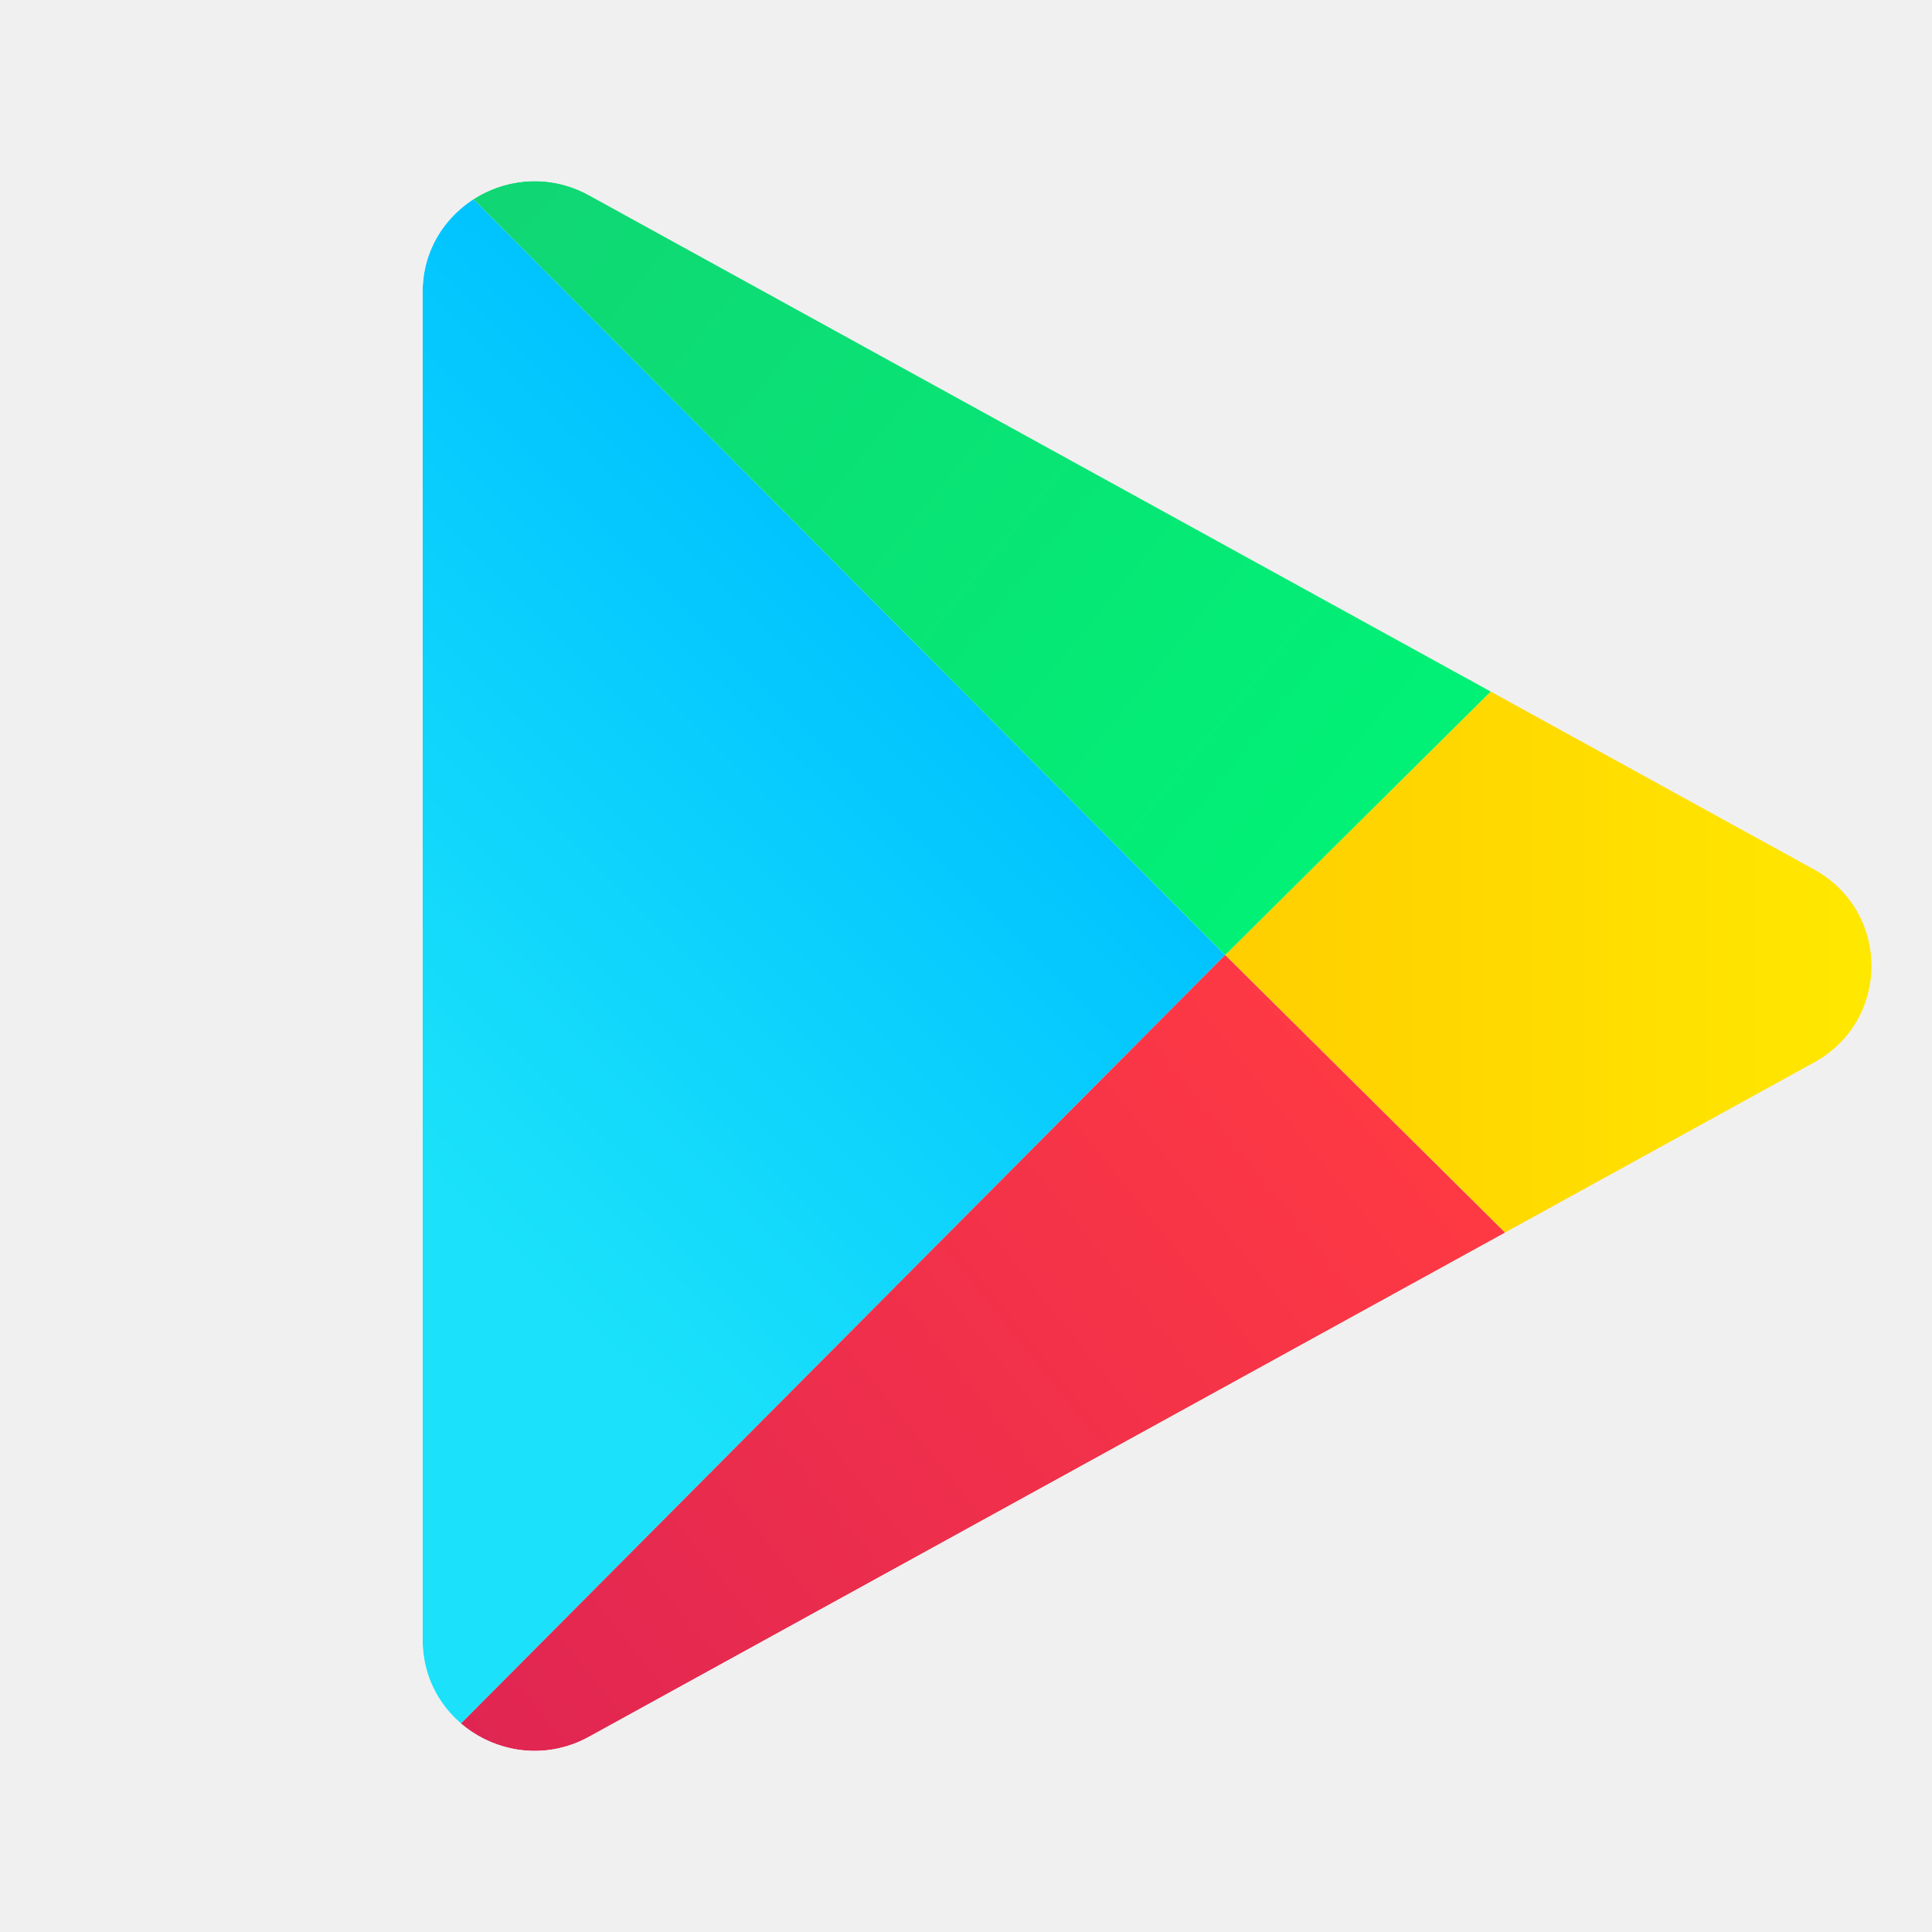
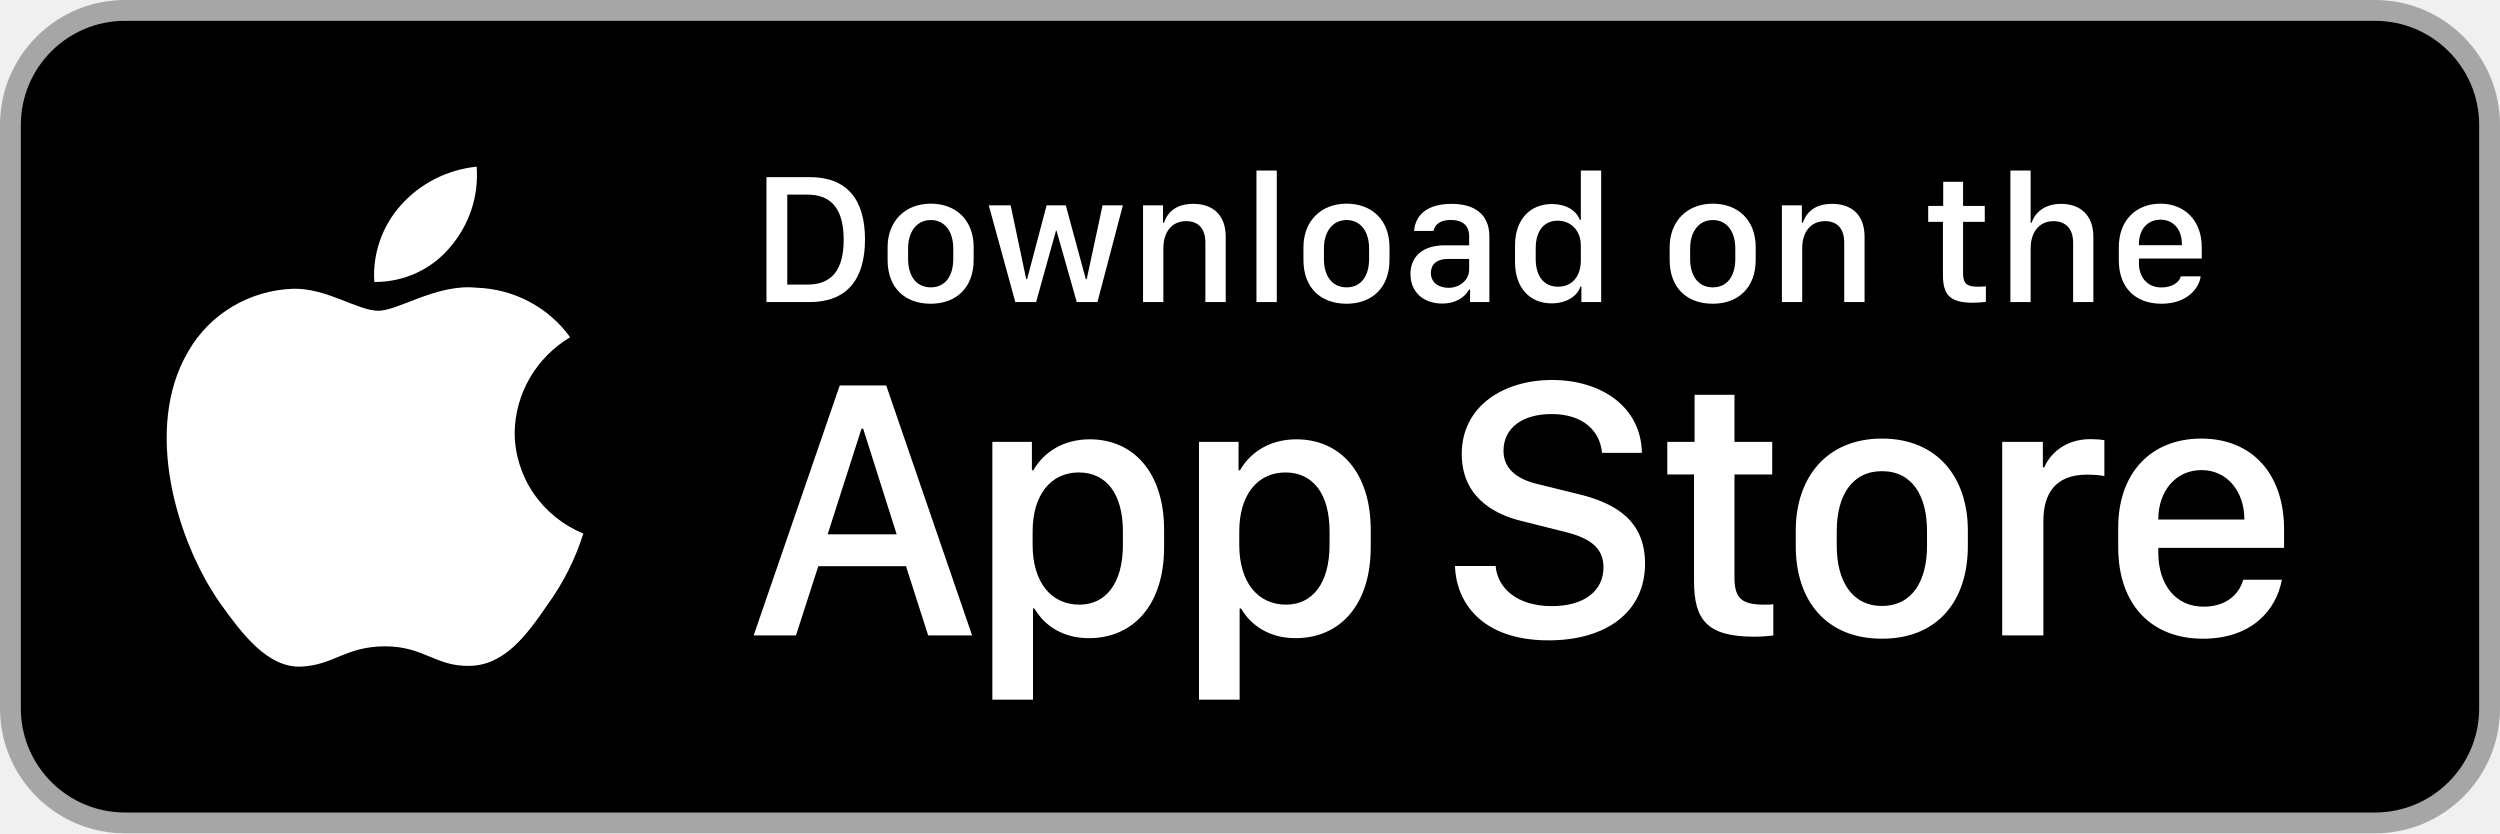
- <svg xmlns="http://www.w3.org/2000/svg" width="800px" height="800px" viewBox="0 0 32 32" fill="none">
-   <mask id="mask0_87_8320" style="mask-type:alpha" maskUnits="userSpaceOnUse" x="7" y="3" width="24" height="26">
-     <path d="M30.048 14.4C31.317 15.099 31.317 16.901 30.048 17.6L9.756 28.766C8.521 29.446 7 28.563 7 27.166L7 4.834C7 3.437 8.521 2.554 9.756 3.234L30.048 14.4Z" fill="#C4C4C4" />
-   </mask>
-   <g mask="url(#mask0_87_8320)">
-     <path d="M7.635 28.547L20.292 15.818L7.843 3.299C7.347 3.617 7 4.167 7 4.834V27.166C7 27.735 7.252 28.219 7.635 28.547Z" fill="url(#paint0_linear_87_8320)" />
-     <path d="M30.048 14.4C31.317 15.098 31.317 16.901 30.048 17.599L24.929 20.416L20.292 15.818L24.692 11.453L30.048 14.4Z" fill="url(#paint1_linear_87_8320)" />
-     <path d="M24.929 20.417L20.292 15.818L7.635 28.547C8.191 29.023 9.024 29.169 9.756 28.766L24.929 20.417Z" fill="url(#paint2_linear_87_8320)" />
-     <path d="M7.843 3.299L20.292 15.818L24.692 11.453L9.756 3.234C9.11 2.879 8.386 2.95 7.843 3.299Z" fill="url(#paint3_linear_87_8320)" />
-   </g>
-   <defs>
-     <linearGradient id="paint0_linear_87_8320" x1="15.677" y1="10.874" x2="7.071" y2="19.551" gradientUnits="userSpaceOnUse">
-       <stop stop-color="#00C3FF" />
-       <stop offset="1" stop-color="#1BE2FA" />
-     </linearGradient>
-     <linearGradient id="paint1_linear_87_8320" x1="20.292" y1="15.818" x2="31.738" y2="15.818" gradientUnits="userSpaceOnUse">
-       <stop stop-color="#FFCE00" />
-       <stop offset="1" stop-color="#FFEA00" />
-     </linearGradient>
-     <linearGradient id="paint2_linear_87_8320" x1="7.369" y1="30.1" x2="22.595" y2="17.894" gradientUnits="userSpaceOnUse">
-       <stop stop-color="#DE2453" />
-       <stop offset="1" stop-color="#FE3944" />
-     </linearGradient>
-     <linearGradient id="paint3_linear_87_8320" x1="8.107" y1="1.901" x2="22.597" y2="13.736" gradientUnits="userSpaceOnUse">
-       <stop stop-color="#11D574" />
-       <stop offset="1" stop-color="#01F176" />
-     </linearGradient>
-   </defs>
+ <svg xmlns="http://www.w3.org/2000/svg" width="120" height="40" viewBox="0 0 120 40" fill="none">
+   <rect x="0.5" y="0.5" width="119" height="39" rx="5.5" fill="black" />
+   <rect x="0.5" y="0.5" width="119" height="39" rx="5.5" stroke="#A6A6A6" />
+   <path d="M24.704 20.763C24.717 19.843 24.967 18.941 25.432 18.141C25.897 17.341 26.562 16.669 27.365 16.187C26.855 15.476 26.182 14.891 25.4 14.478C24.618 14.065 23.748 13.836 22.859 13.809C20.963 13.615 19.126 14.916 18.16 14.916C17.175 14.916 15.688 13.828 14.086 13.86C13.05 13.893 12.041 14.187 11.156 14.714C10.271 15.241 9.541 15.983 9.037 16.867C6.854 20.557 8.482 25.981 10.573 28.964C11.62 30.425 12.843 32.056 14.443 31.998C16.009 31.935 16.593 31.024 18.483 31.024C20.356 31.024 20.905 31.998 22.537 31.962C24.218 31.935 25.276 30.494 26.286 29.02C27.038 27.979 27.616 26.829 28 25.612C27.024 25.209 26.191 24.534 25.605 23.672C25.019 22.809 24.706 21.798 24.704 20.763Z" fill="white" />
+   <path d="M21.621 11.847C22.537 10.773 22.988 9.393 22.879 8C21.479 8.144 20.186 8.797 19.258 9.829C18.804 10.334 18.456 10.92 18.235 11.556C18.013 12.192 17.922 12.864 17.967 13.534C18.667 13.541 19.36 13.393 19.992 13.101C20.625 12.808 21.182 12.38 21.621 11.847Z" fill="white" />
+   <path d="M36.791 8.501H38.861C40.649 8.501 41.52 9.565 41.52 11.494C41.52 13.423 40.641 14.5 38.861 14.5H36.791V8.501ZM37.789 9.341V13.661H38.751C39.938 13.661 40.496 12.944 40.496 11.507C40.496 10.062 39.933 9.341 38.751 9.341H37.789ZM44.675 9.776C45.888 9.776 46.736 10.562 46.736 11.868V12.47C46.736 13.819 45.888 14.579 44.675 14.579C43.444 14.579 42.605 13.828 42.605 12.474V11.872C42.605 10.602 43.458 9.776 44.675 9.776ZM44.679 10.562C43.985 10.562 43.589 11.143 43.589 11.92V12.439C43.589 13.217 43.959 13.793 44.679 13.793C45.391 13.793 45.756 13.221 45.756 12.439V11.92C45.756 11.143 45.373 10.562 44.679 10.562ZM53.899 9.855L52.677 14.5H51.684L50.713 11.072H50.687L49.733 14.5H48.735L47.461 9.855H48.511L49.258 13.397H49.302L50.238 9.855H51.157L52.119 13.397H52.163L52.923 9.855H53.899ZM54.866 14.5V9.855H55.824V10.69H55.872C55.991 10.325 56.329 9.785 57.27 9.785C58.206 9.785 58.834 10.303 58.834 11.362V14.5H57.858V11.648C57.858 10.94 57.489 10.615 56.94 10.615C56.219 10.615 55.841 11.169 55.841 11.92V14.5H54.866ZM60.31 14.5V8.185H61.286V14.5H60.31ZM64.635 9.776C65.848 9.776 66.696 10.562 66.696 11.868V12.47C66.696 13.819 65.848 14.579 64.635 14.579C63.404 14.579 62.565 13.828 62.565 12.474V11.872C62.565 10.602 63.417 9.776 64.635 9.776ZM64.639 10.562C63.945 10.562 63.549 11.143 63.549 11.92V12.439C63.549 13.217 63.919 13.793 64.639 13.793C65.351 13.793 65.716 13.221 65.716 12.439V11.92C65.716 11.143 65.334 10.562 64.639 10.562ZM69.223 14.57C68.322 14.57 67.702 14.017 67.702 13.151C67.702 12.329 68.273 11.775 69.346 11.775H70.519V11.34C70.519 10.809 70.181 10.558 69.644 10.558C69.117 10.558 68.88 10.778 68.805 11.085H67.878C67.935 10.308 68.519 9.785 69.675 9.785C70.668 9.785 71.49 10.198 71.49 11.354V14.5H70.563V13.898H70.519C70.312 14.254 69.908 14.57 69.223 14.57ZM69.526 13.815C70.08 13.815 70.519 13.437 70.519 12.931V12.43H69.499C68.933 12.43 68.682 12.716 68.682 13.102C68.682 13.586 69.086 13.815 69.526 13.815ZM74.496 9.793C75.151 9.793 75.652 10.084 75.832 10.554H75.88V8.185H76.856V14.5H75.907V13.757H75.858C75.718 14.227 75.16 14.562 74.483 14.562C73.415 14.562 72.721 13.801 72.721 12.575V11.78C72.721 10.554 73.428 9.793 74.496 9.793ZM74.769 10.593C74.118 10.593 73.714 11.077 73.714 11.92V12.43C73.714 13.278 74.123 13.762 74.79 13.762C75.45 13.762 75.88 13.283 75.88 12.492V11.789C75.88 11.072 75.41 10.593 74.769 10.593ZM82.213 9.776C83.426 9.776 84.274 10.562 84.274 11.868V12.47C84.274 13.819 83.426 14.579 82.213 14.579C80.982 14.579 80.143 13.828 80.143 12.474V11.872C80.143 10.602 80.996 9.776 82.213 9.776ZM82.217 10.562C81.523 10.562 81.127 11.143 81.127 11.92V12.439C81.127 13.217 81.497 13.793 82.217 13.793C82.929 13.793 83.294 13.221 83.294 12.439V11.92C83.294 11.143 82.912 10.562 82.217 10.562ZM85.531 14.5V9.855H86.489V10.69H86.537C86.656 10.325 86.994 9.785 87.935 9.785C88.871 9.785 89.499 10.303 89.499 11.362V14.5H88.523V11.648C88.523 10.94 88.154 10.615 87.605 10.615C86.884 10.615 86.506 11.169 86.506 11.92V14.5H85.531ZM93.274 9.886V8.726H94.228V9.886H95.269V10.65H94.228V13.116C94.228 13.621 94.416 13.762 94.939 13.762C95.071 13.762 95.247 13.753 95.322 13.744V14.491C95.243 14.504 94.918 14.531 94.698 14.531C93.568 14.531 93.261 14.127 93.261 13.195V10.65H92.553V9.886H93.274ZM96.499 14.5V8.185H97.471V10.69H97.519C97.62 10.36 97.998 9.785 98.93 9.785C99.835 9.785 100.481 10.308 100.481 11.367V14.5H99.51V11.652C99.51 10.945 99.119 10.615 98.565 10.615C97.866 10.615 97.471 11.165 97.471 11.92V14.5H96.499ZM103.755 14.579C102.489 14.579 101.703 13.801 101.703 12.492V11.863C101.703 10.545 102.564 9.776 103.698 9.776C104.862 9.776 105.684 10.585 105.684 11.863V12.408H102.669V12.637C102.669 13.305 103.065 13.797 103.75 13.797C104.26 13.797 104.612 13.555 104.678 13.265H105.631C105.574 13.801 105.007 14.579 103.755 14.579ZM102.669 11.771H104.73V11.71C104.73 11.011 104.322 10.545 103.702 10.545C103.083 10.545 102.669 11.011 102.669 11.71V11.771Z" fill="white" />
+   <path d="M38.206 30.5H36.176L40.307 18.503H42.539L46.661 30.5H44.552L43.488 27.178H39.278L38.206 30.5ZM41.432 20.577H41.352L39.727 25.648H43.04L41.432 20.577ZM52.264 30.632C51.06 30.632 50.146 30.061 49.654 29.208H49.584V33.585H47.633V21.21H49.531V22.572H49.601C50.111 21.685 51.06 21.087 52.308 21.087C54.391 21.087 55.877 22.66 55.877 25.438V26.264C55.877 29.023 54.409 30.632 52.264 30.632ZM51.816 29.023C53.055 29.023 53.899 28.03 53.899 26.158V25.508C53.899 23.706 53.108 22.678 51.781 22.678C50.419 22.678 49.566 23.785 49.566 25.499V26.158C49.566 27.916 50.428 29.023 51.816 29.023ZM62.183 30.632C60.979 30.632 60.065 30.061 59.573 29.208H59.502V33.585H57.551V21.21H59.45V22.572H59.52C60.03 21.685 60.979 21.087 62.227 21.087C64.31 21.087 65.795 22.66 65.795 25.438V26.264C65.795 29.023 64.328 30.632 62.183 30.632ZM61.735 29.023C62.974 29.023 63.818 28.03 63.818 26.158V25.508C63.818 23.706 63.027 22.678 61.7 22.678C60.337 22.678 59.485 23.785 59.485 25.499V26.158C59.485 27.916 60.346 29.023 61.735 29.023ZM69.839 27.169H71.79C71.878 28.206 72.792 29.094 74.488 29.094C76.044 29.094 76.967 28.364 76.967 27.23C76.967 26.316 76.351 25.824 75.068 25.517L73.1 25.024C71.553 24.664 70.164 23.741 70.164 21.79C70.164 19.496 72.168 18.239 74.497 18.239C76.826 18.239 78.768 19.496 78.812 21.737H76.896C76.808 20.718 76.026 19.874 74.471 19.874C73.1 19.874 72.168 20.524 72.168 21.641C72.168 22.423 72.713 22.985 73.829 23.24L75.789 23.724C77.591 24.163 78.962 25.016 78.962 27.055C78.962 29.41 77.055 30.737 74.339 30.737C70.999 30.737 69.883 28.786 69.839 27.169ZM81.34 21.21V18.951H83.255V21.21H85.066V22.774H83.255V27.731C83.255 28.742 83.633 29.023 84.679 29.023C84.846 29.023 85.004 29.023 85.119 29.006V30.5C84.96 30.526 84.591 30.561 84.196 30.561C81.937 30.561 81.313 29.753 81.313 27.89V22.774H80.03V21.21H81.34ZM90.335 21.052C93.007 21.052 94.457 22.933 94.457 25.464V26.211C94.457 28.83 93.016 30.658 90.335 30.658C87.655 30.658 86.196 28.83 86.196 26.211V25.464C86.196 22.941 87.663 21.052 90.335 21.052ZM90.335 22.616C88.885 22.616 88.164 23.803 88.164 25.49V26.202C88.164 27.863 88.876 29.085 90.335 29.085C91.794 29.085 92.497 27.872 92.497 26.202V25.49C92.497 23.794 91.785 22.616 90.335 22.616ZM96.106 30.5V21.21H98.057V22.432H98.127C98.364 21.852 99.059 21.078 100.351 21.078C100.606 21.078 100.825 21.096 101.01 21.131V22.854C100.843 22.81 100.5 22.783 100.175 22.783C98.61 22.783 98.083 23.75 98.083 24.998V30.5H96.106ZM105.743 30.658C103.256 30.658 101.674 29.015 101.674 26.264V25.323C101.674 22.73 103.22 21.052 105.664 21.052C108.142 21.052 109.636 22.792 109.636 25.411V26.299H103.598V26.519C103.598 28.083 104.442 29.12 105.769 29.12C106.762 29.12 107.439 28.628 107.677 27.828H109.531C109.25 29.331 108.037 30.658 105.743 30.658ZM103.598 24.936H107.729V24.919C107.729 23.601 106.912 22.564 105.673 22.564C104.416 22.564 103.598 23.601 103.598 24.919V24.936Z" fill="white" />
</svg>
